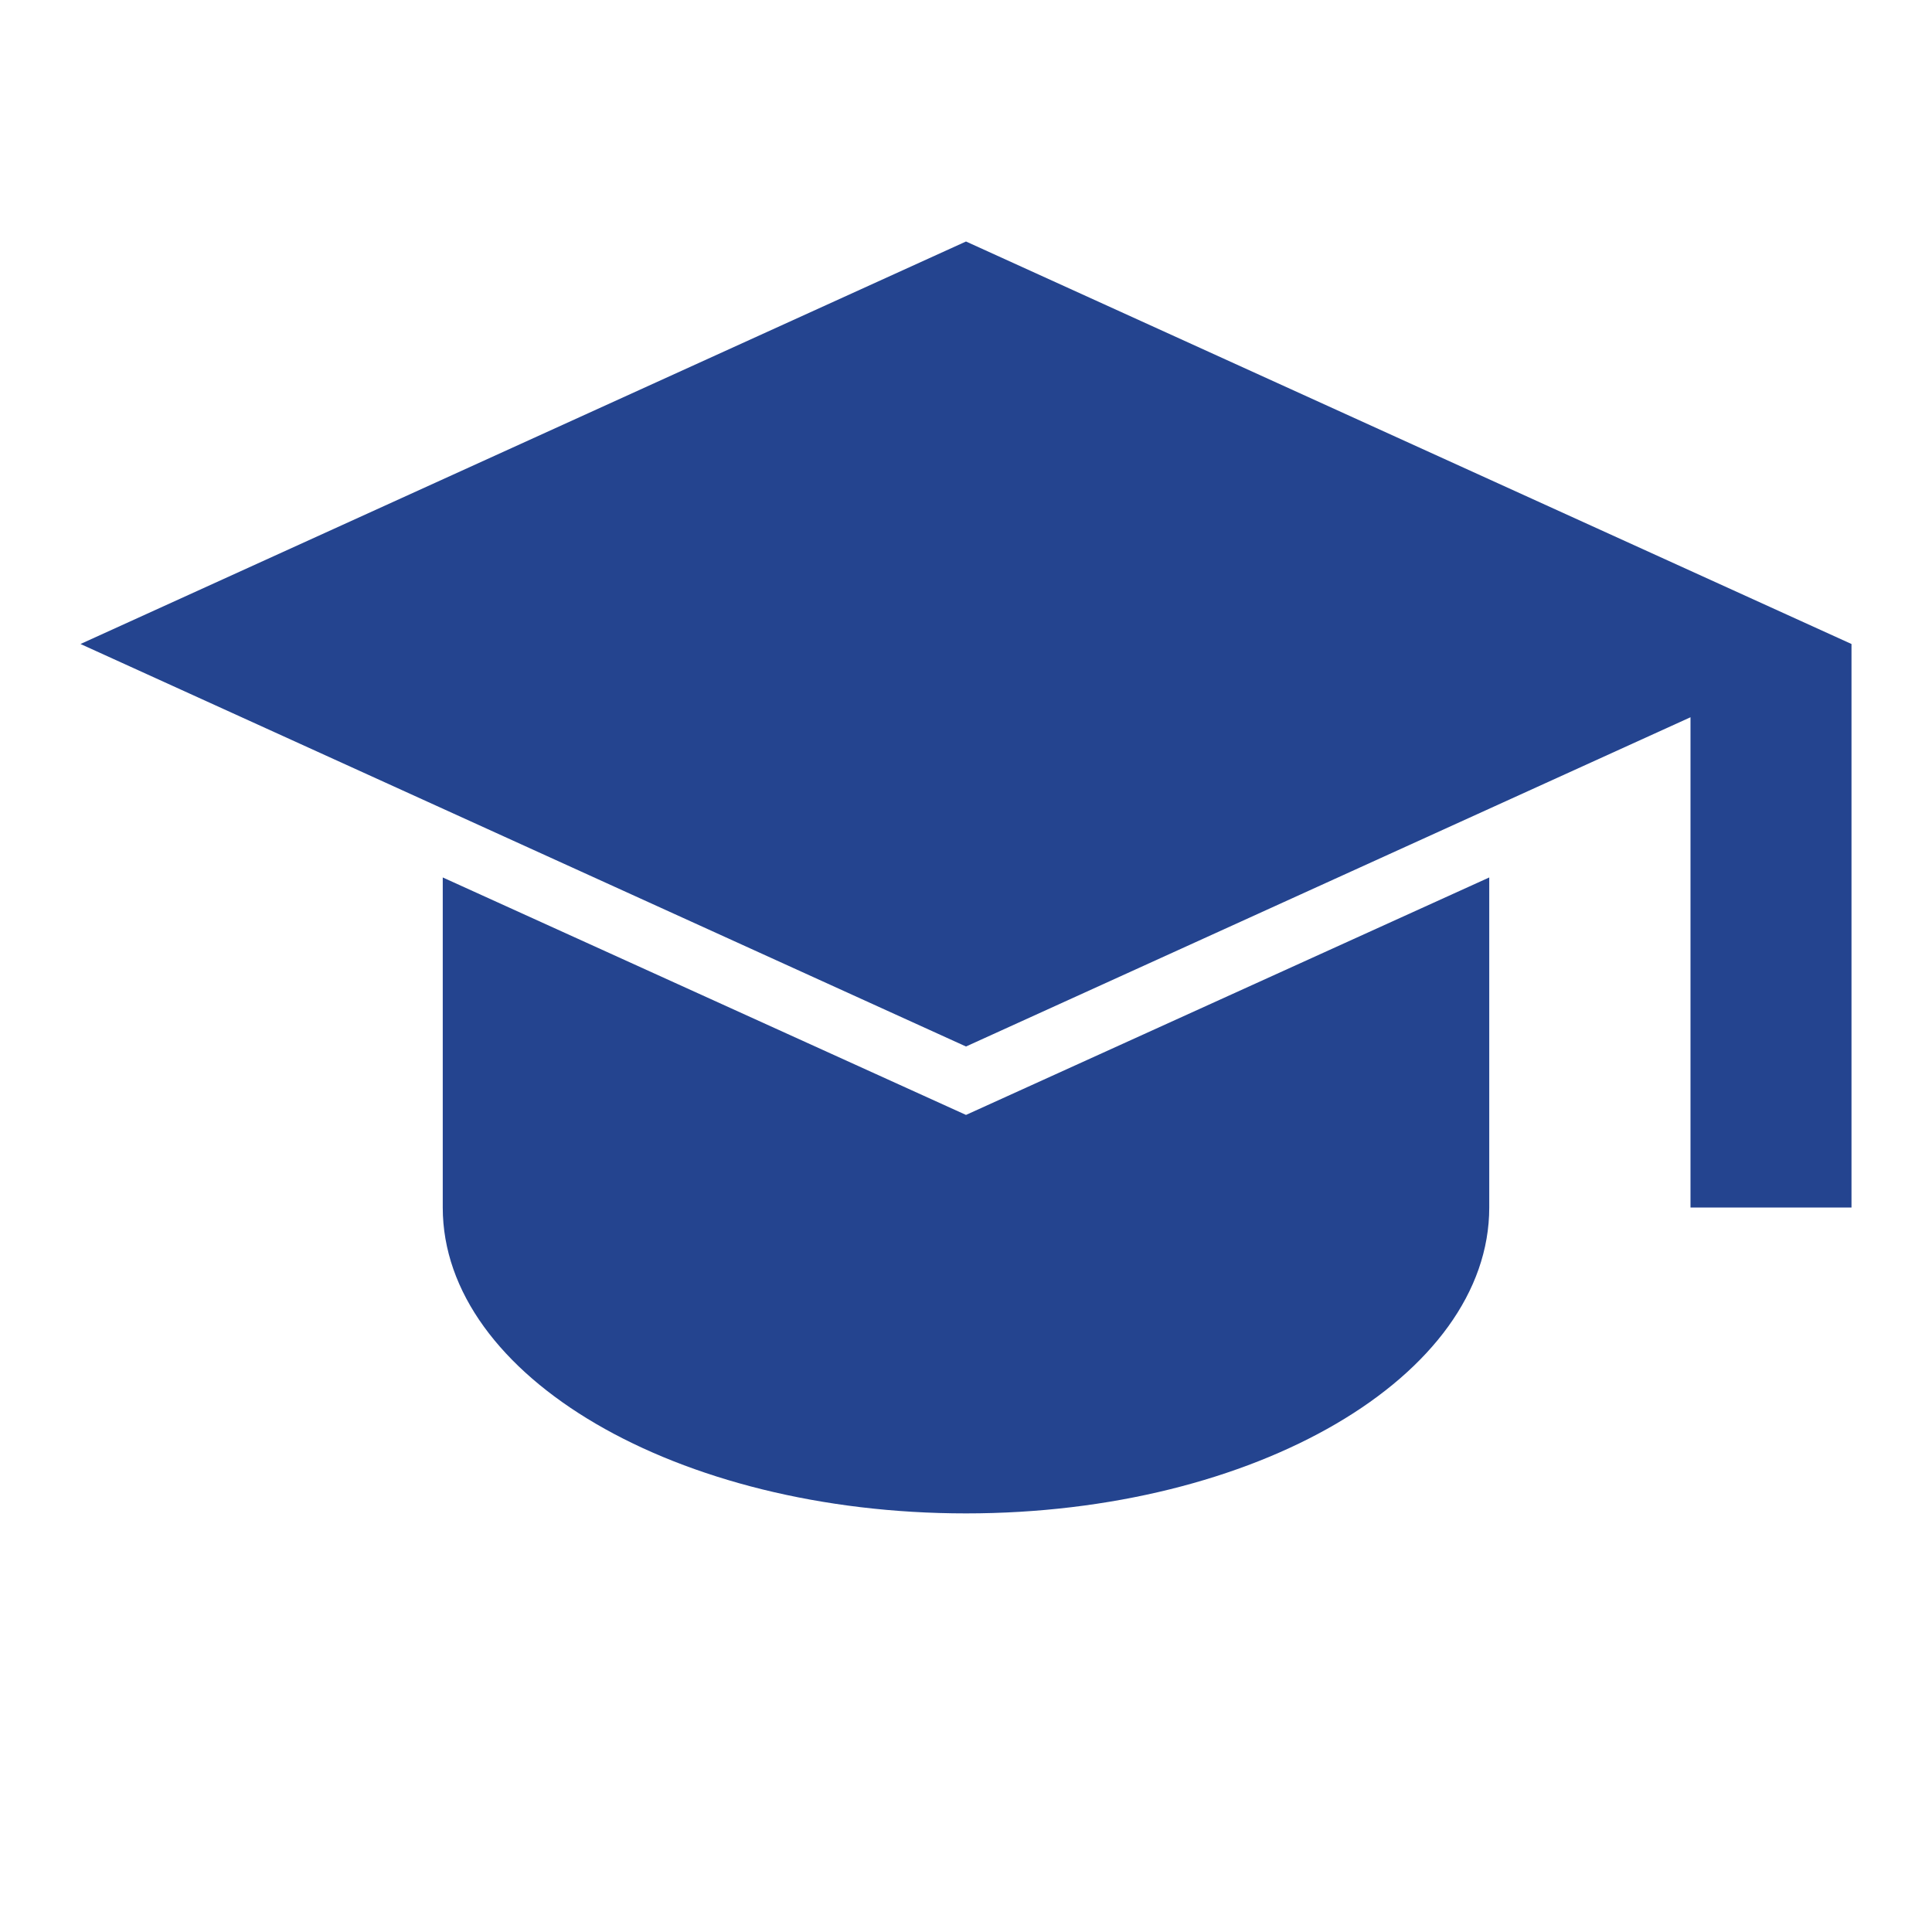
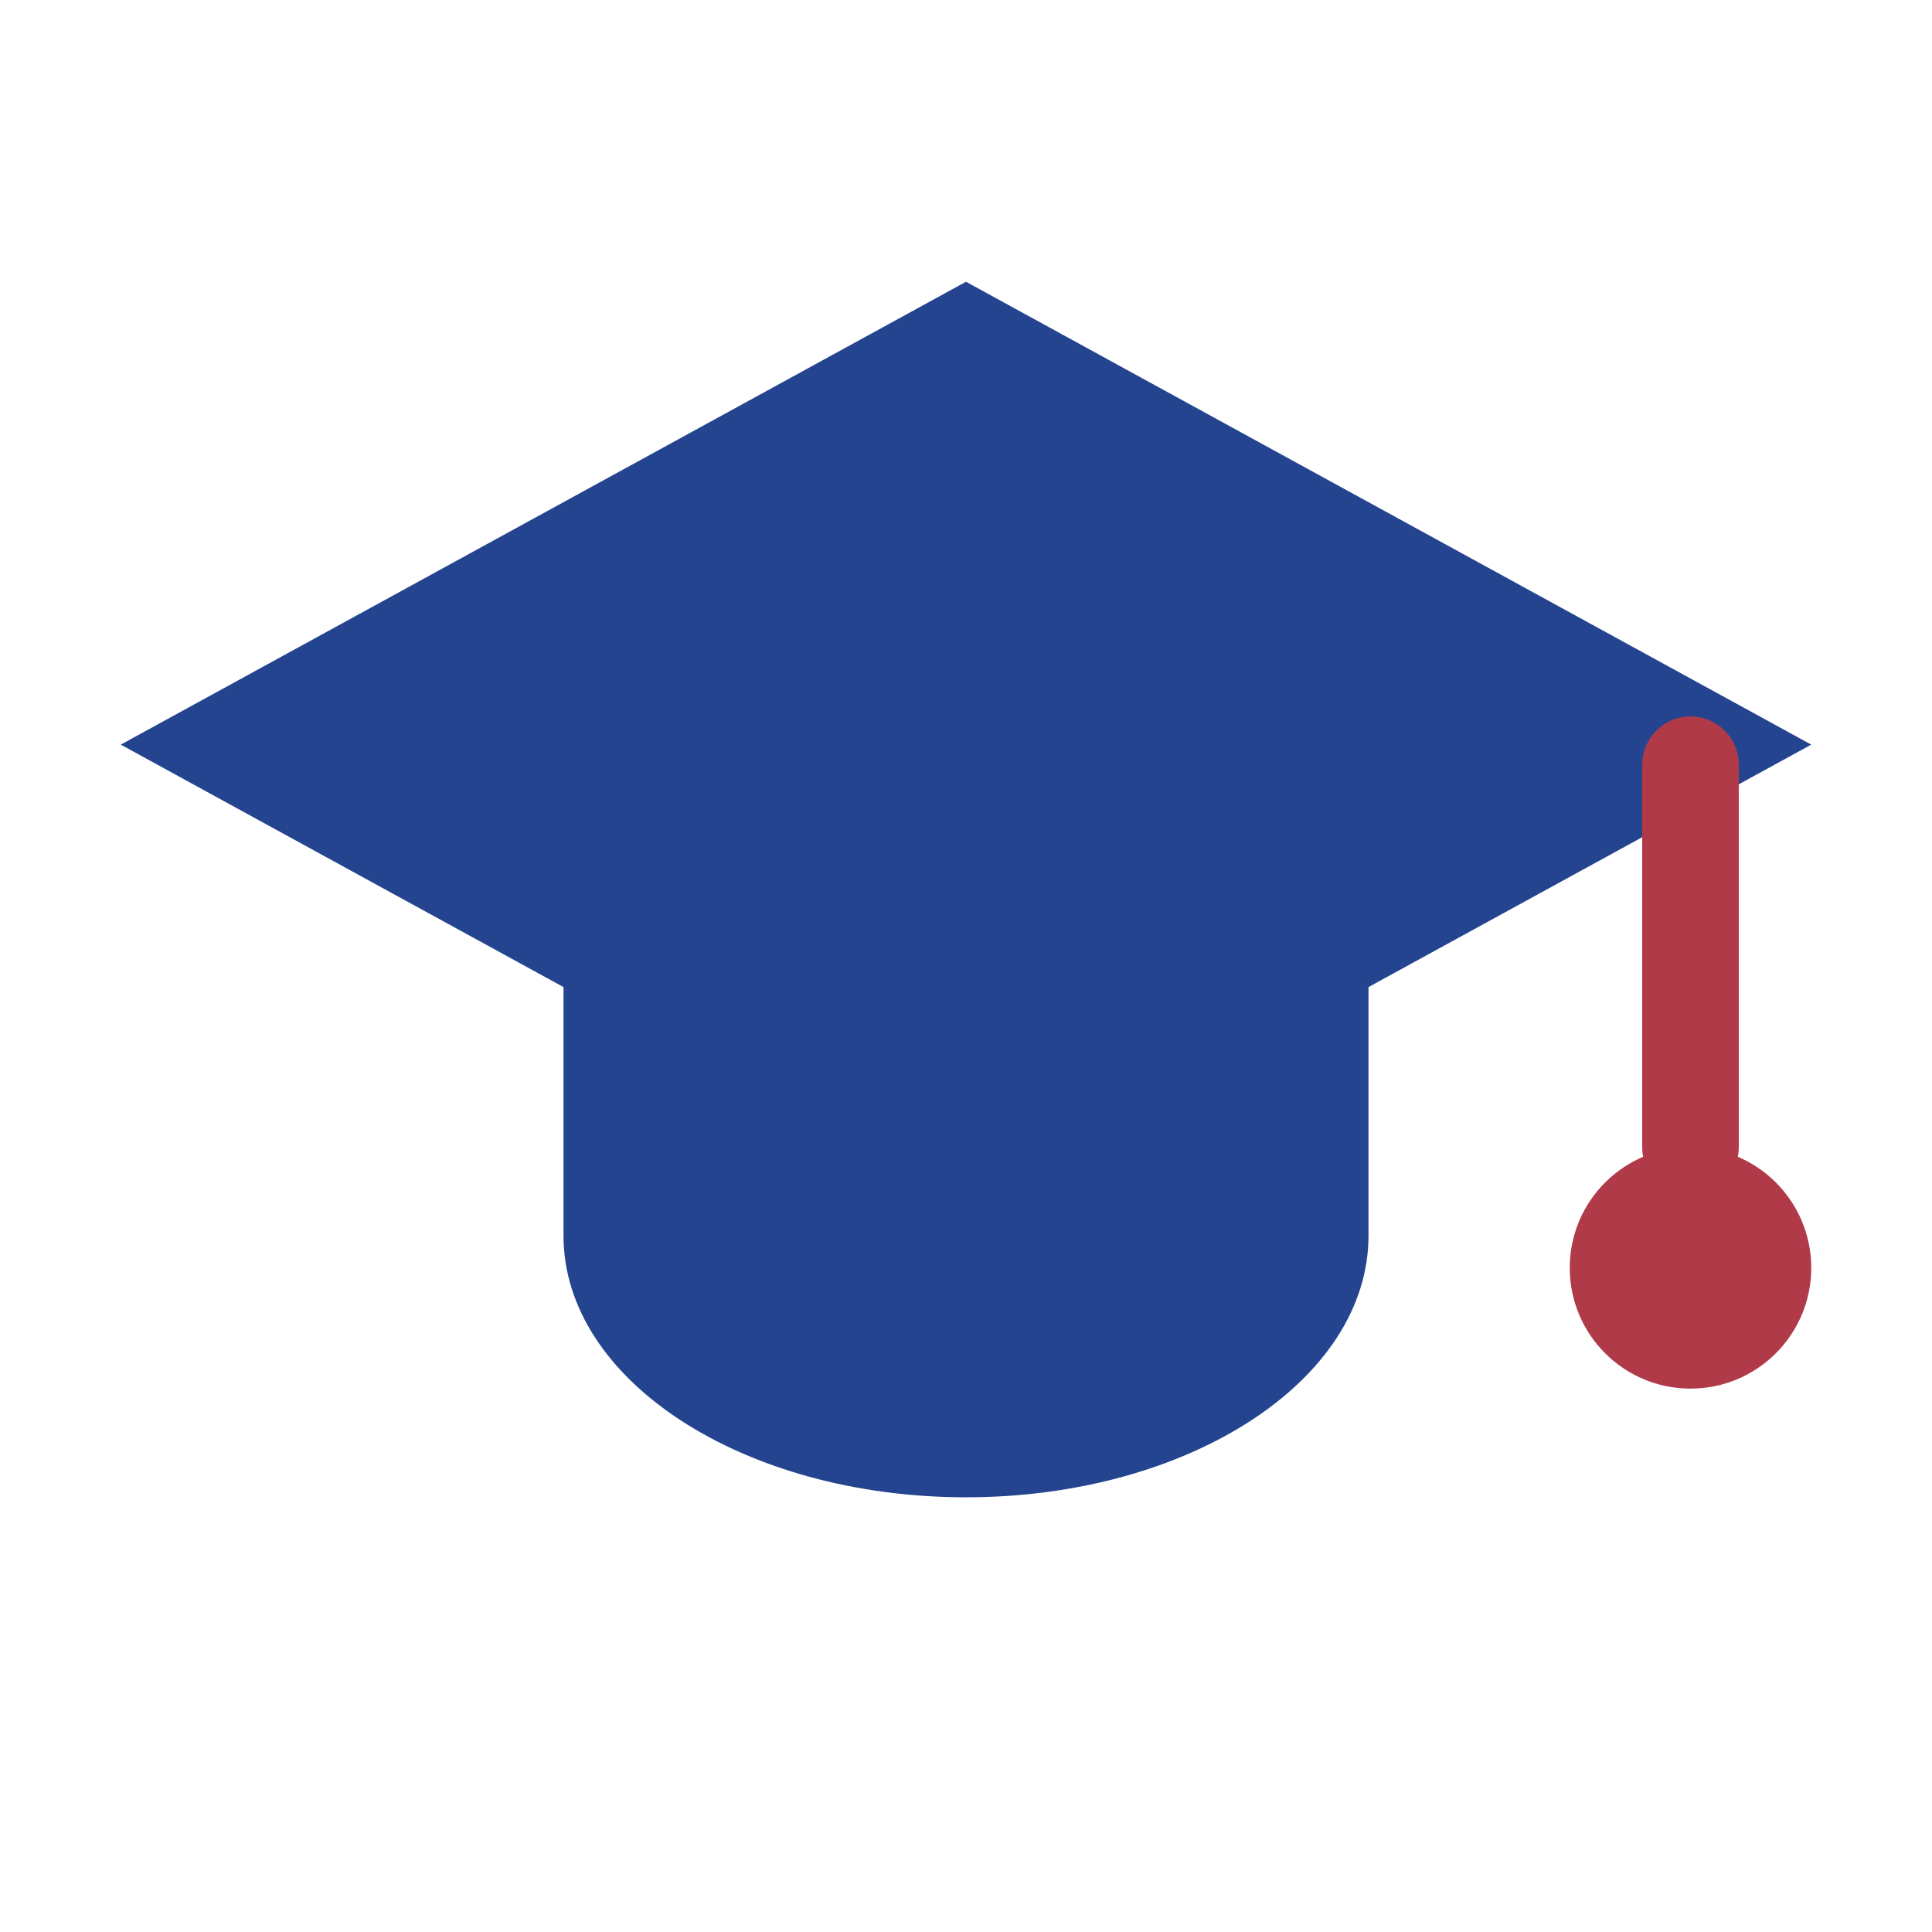
<svg xmlns="http://www.w3.org/2000/svg" viewBox="0 0 48 48">
-   <path fill="#24448f" d="M24 6 2 16l22 10 18-8.18V30h4V16Z" />
-   <path fill="#24448f" d="M11 21.8V30c0 4.2 5.82 7.6 13 7.6s13-3.4 13-7.6v-8.2l-13 5.9Z" />
+   <path fill="#24448f" d="M24 7 45 18.5 24 30 3 18.5Z" />
+   <path fill="#24448f" d="M14 21.6v9.1c0 3.6 4.48 6.5 10 6.5s10-2.9 10-6.5v-9.1l-10 5.4Z" />
+   <path fill="none" stroke="#b03a48" stroke-width="2.4" stroke-linecap="round" d="M42 19v9.5" />
+   <circle cx="42" cy="31.5" r="3" fill="#b03a48" />
</svg>
